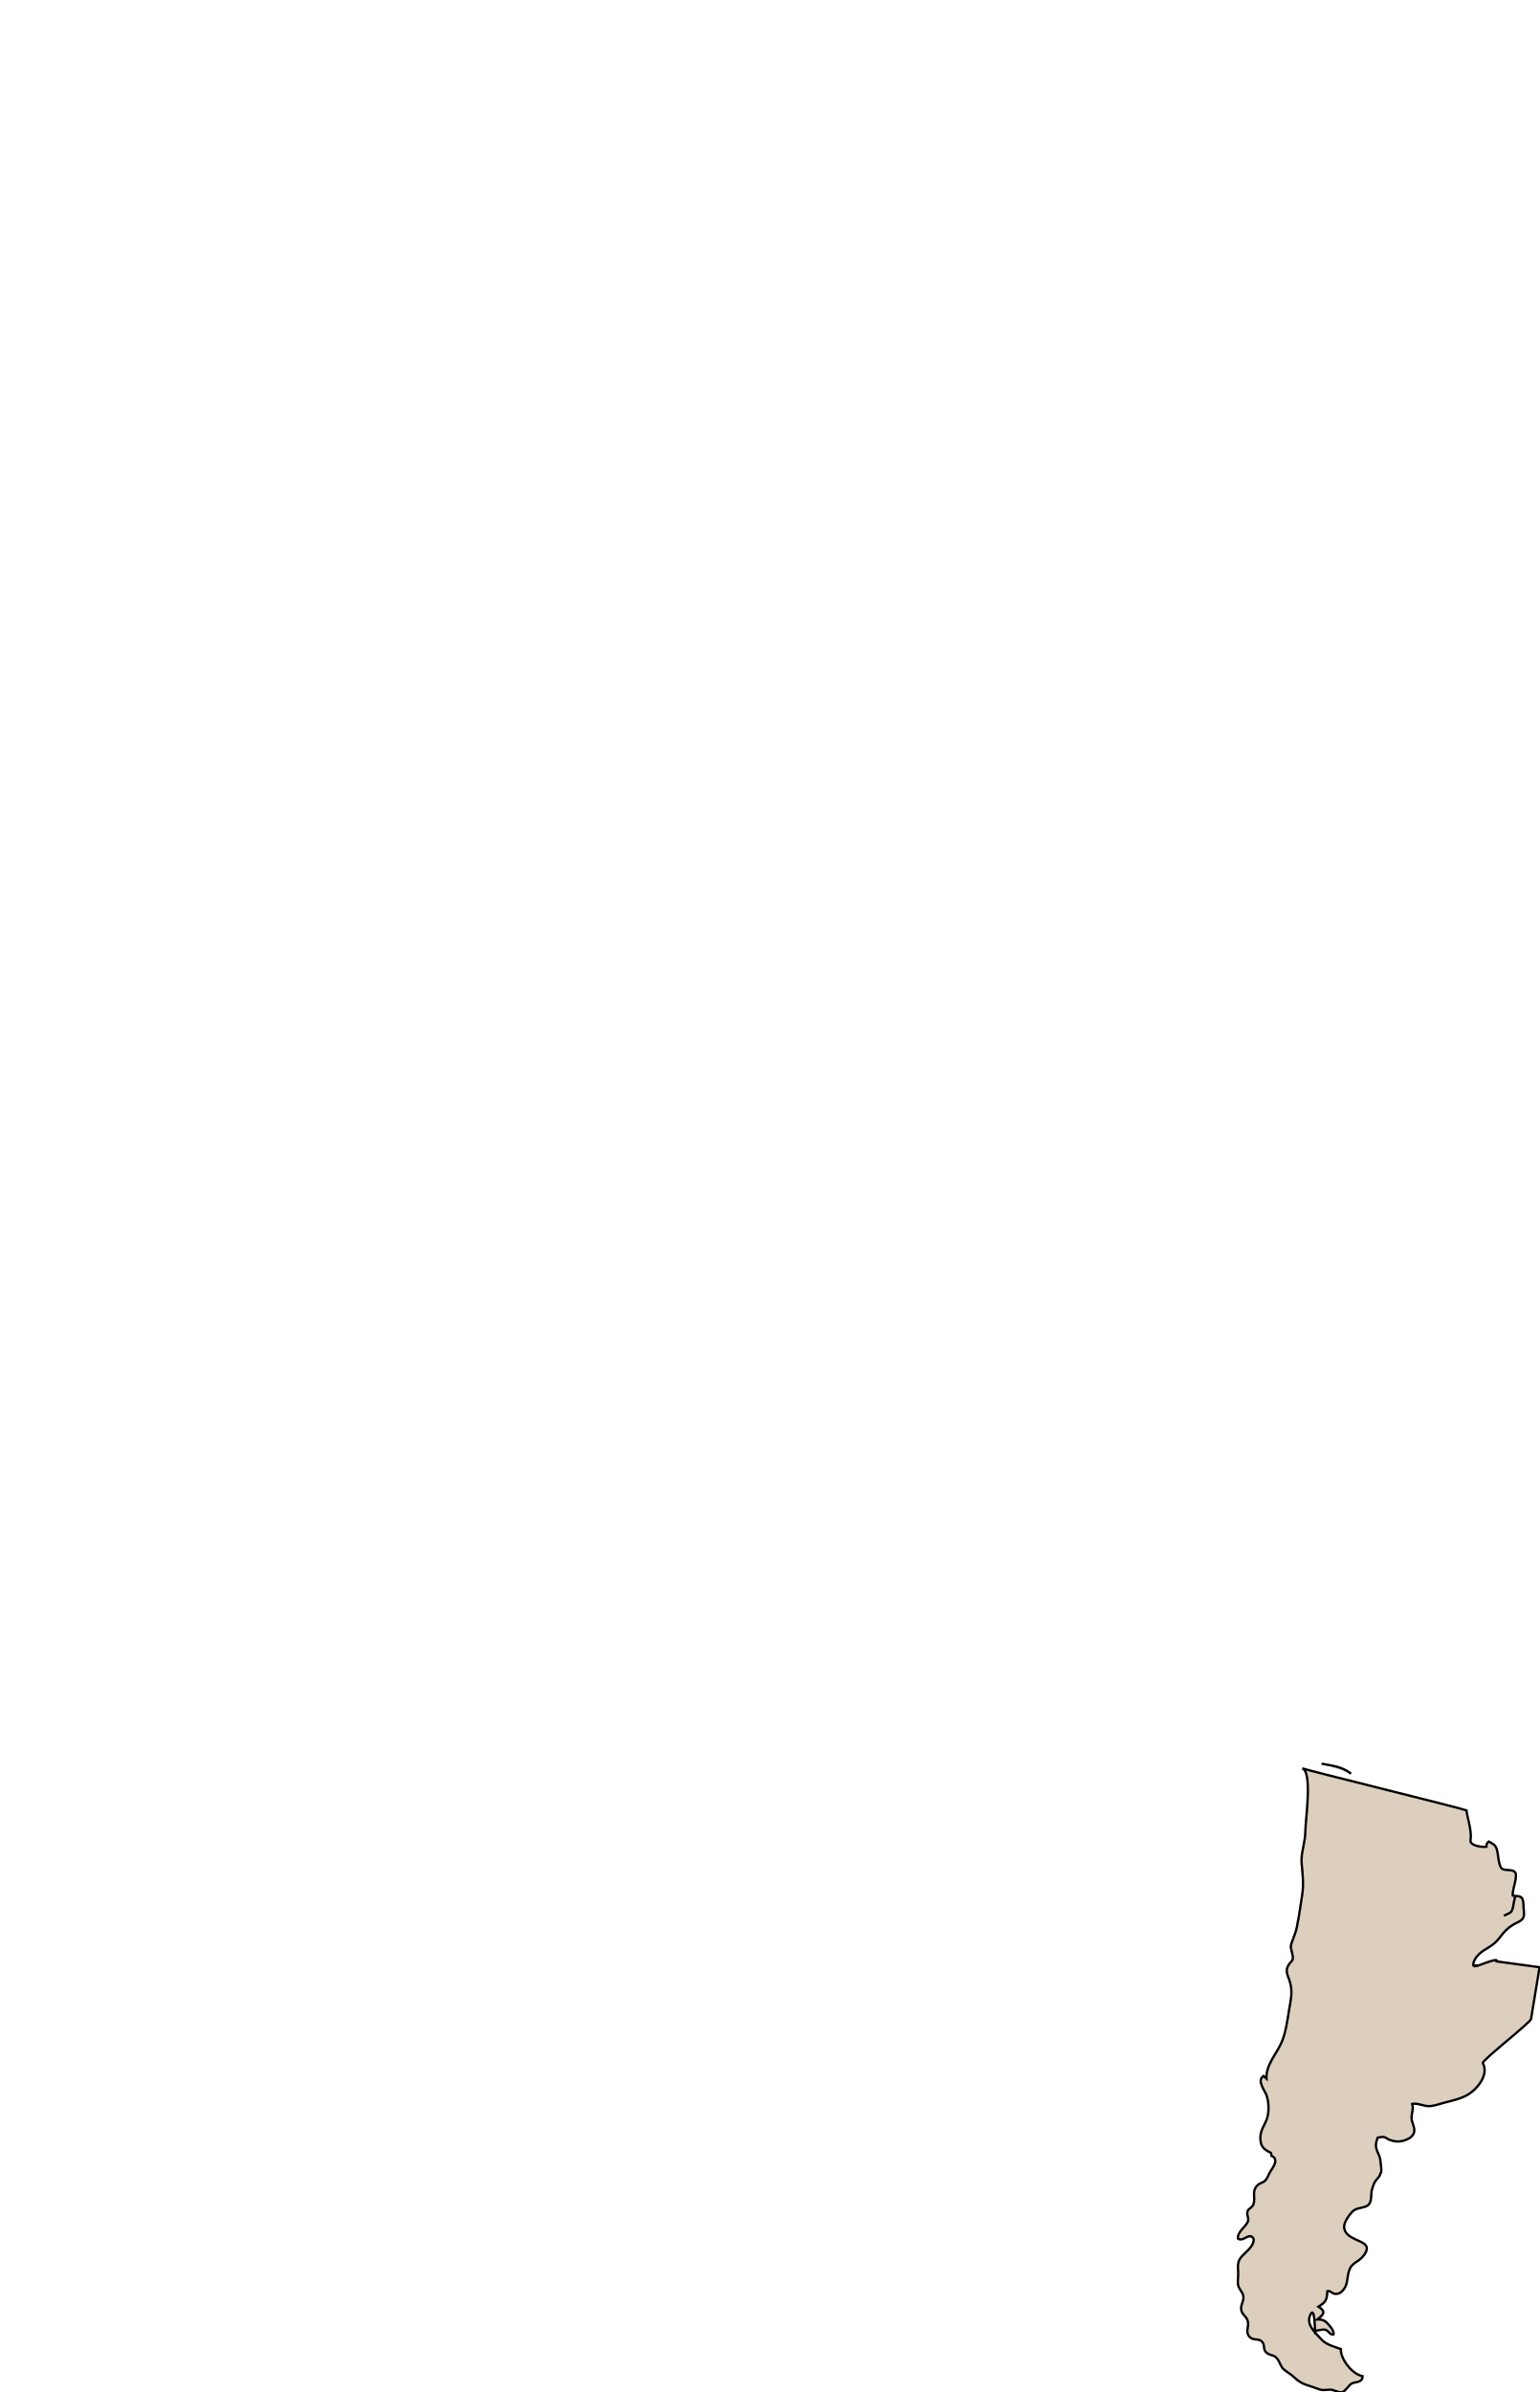
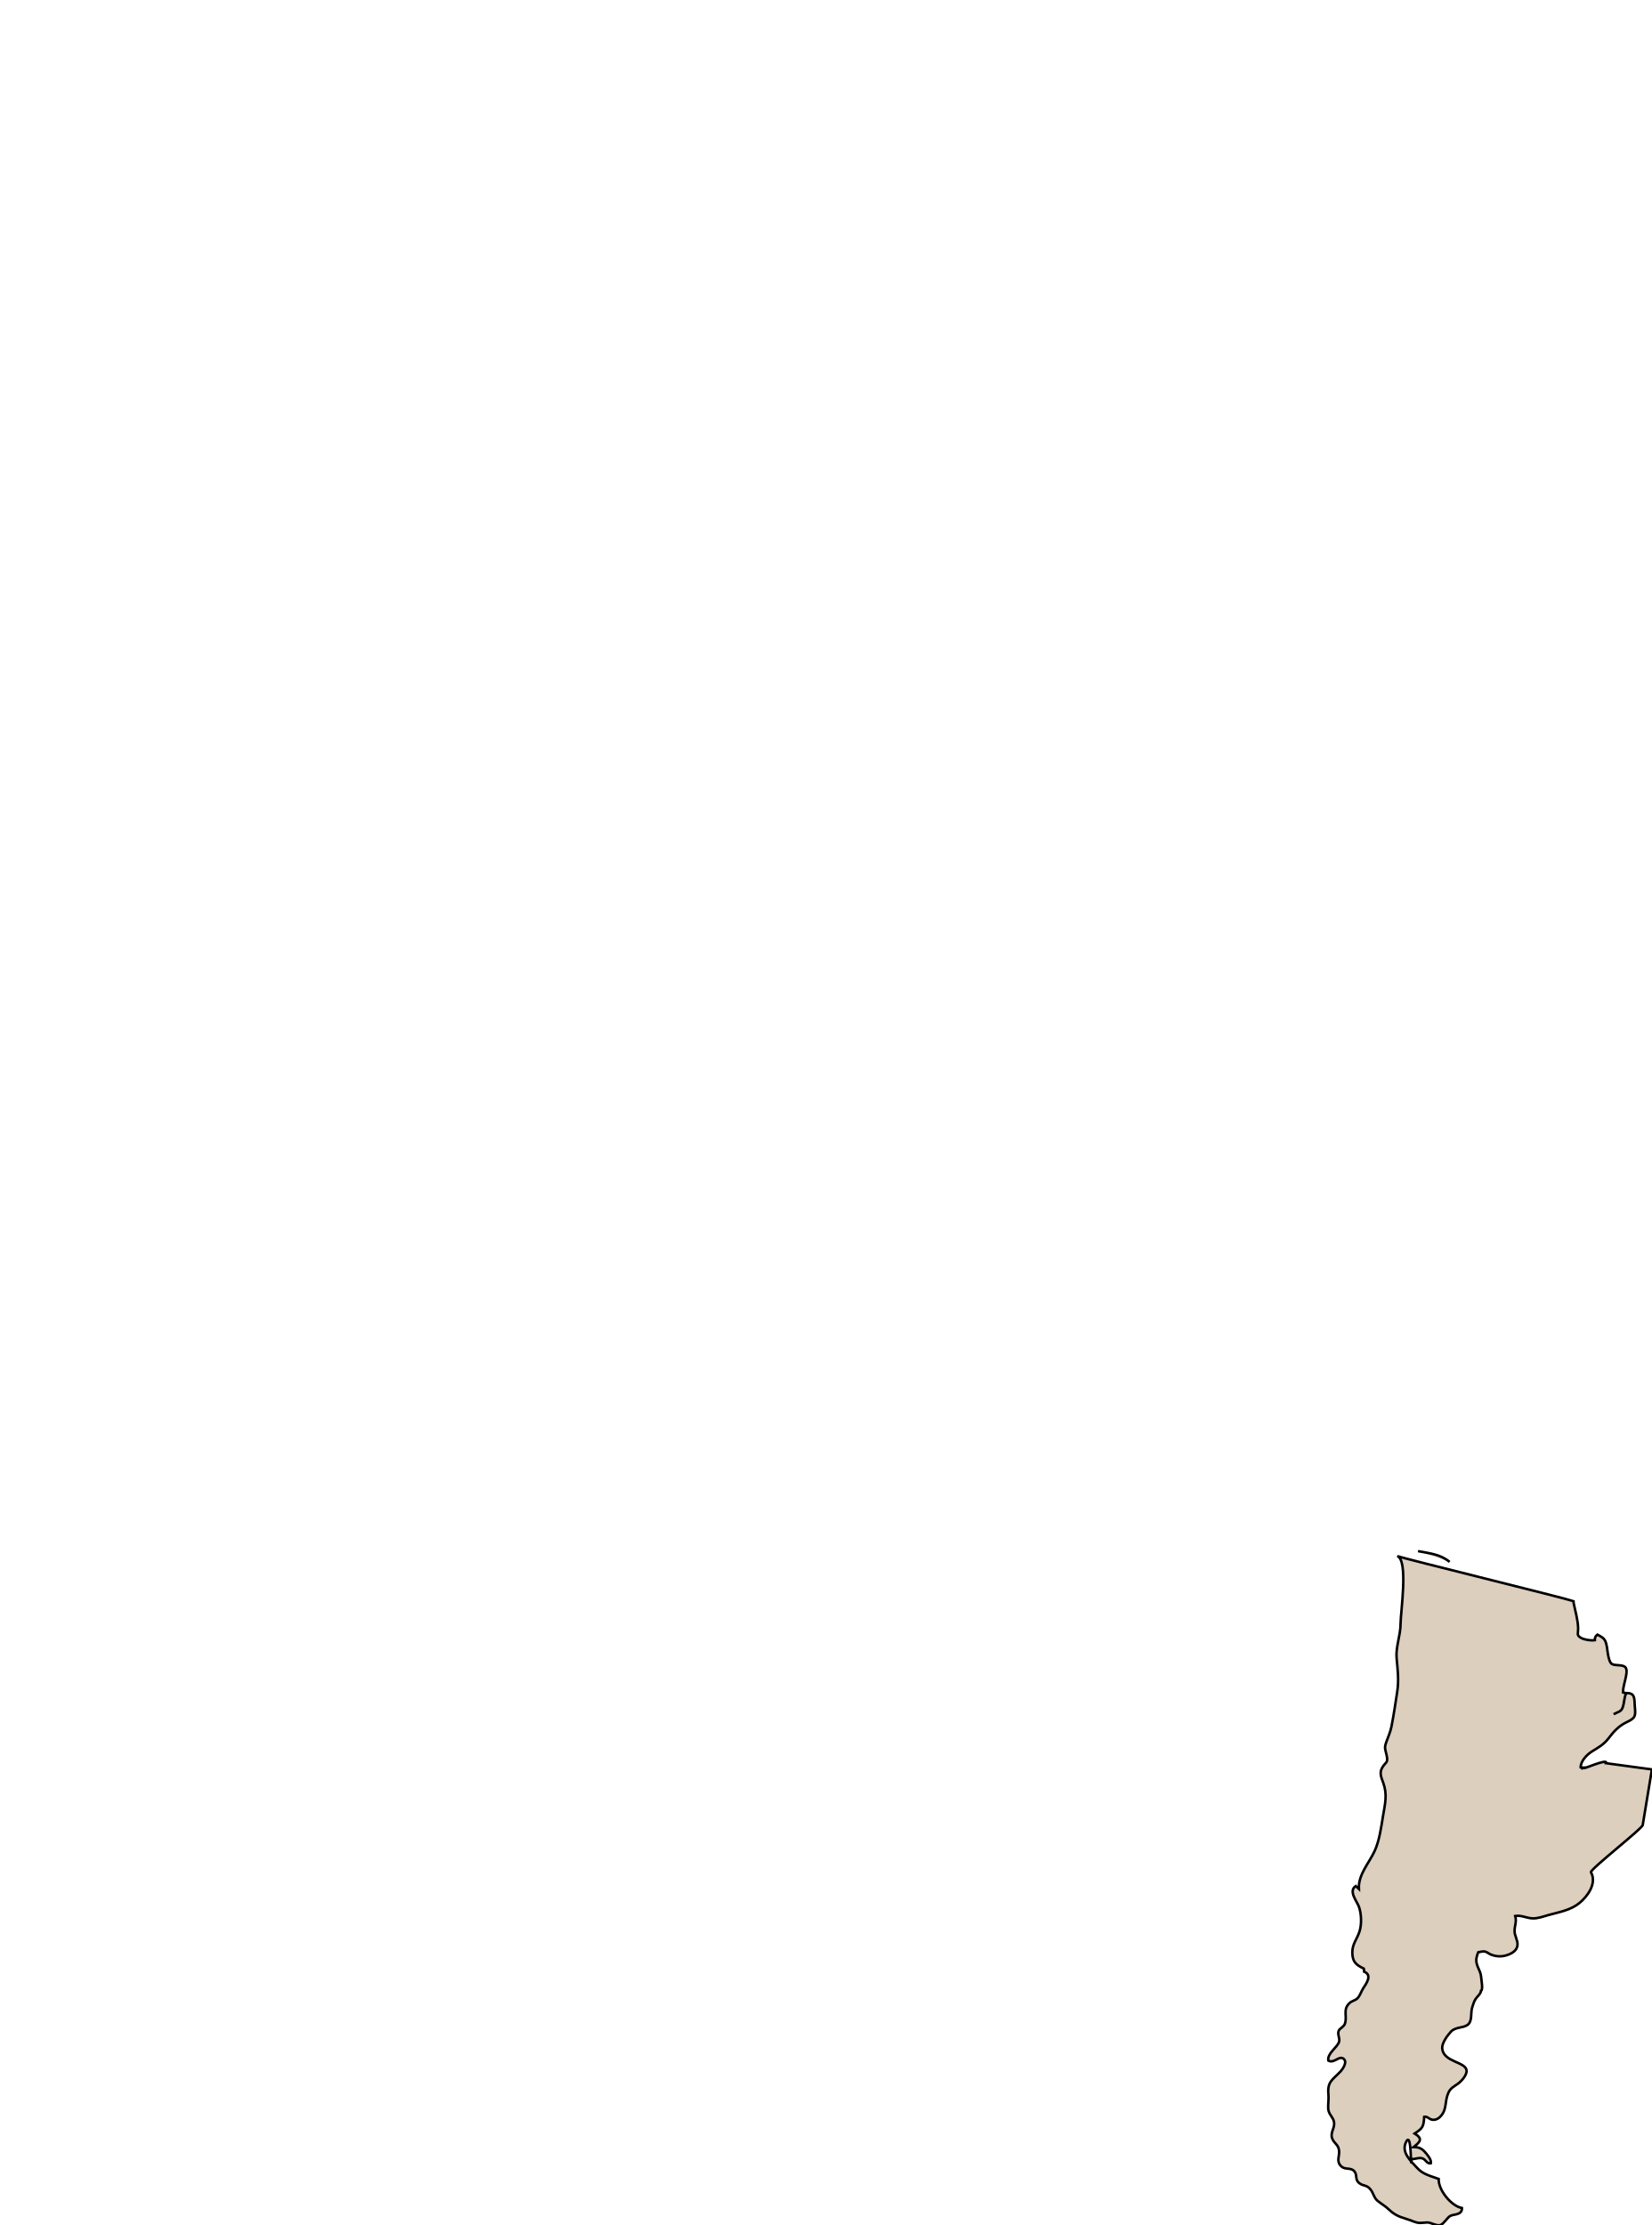
<svg>
-   <path id="argentina" d="m 323.446,411.918 c 0.743,-0.45 1.492,-0.473 1.792,-1.298 0.406,-1.12 0.266,-2.027 0.755,-2.959 -0.214,-0.013 -0.433,-0.03 -0.651,-0.093 -0.039,-1.145 0.443,-2.334 0.616,-3.42 0.242,-1.519 0.034,-1.973 -1.508,-2.063 -1.423,-0.084 -1.629,-0.161 -1.994,-1.505 -0.252,-0.929 -0.248,-1.949 -0.508,-2.867 -0.299,-1.054 -0.804,-1.227 -1.748,-1.764 -0.374,0.25 -0.552,0.652 -0.52,1.118 -0.784,0.122 -2.107,-0.088 -2.757,-0.455 -1.009,-0.571 -0.533,-0.819 -0.599,-2.152 -0.082,-1.636 -0.56,-3.233 -0.875,-4.748 -0.034,-0.165 -0.034,-0.313 -0.039,-0.465 -1.239,-0.487 -34.365,-8.632 -35.336,-9.036 m 0,0 c 2.267,0.735 0.668,11.33 0.667,13.501 0,2.434 -0.995,4.684 -0.793,6.959 0.203,2.302 0.486,4.311 0.125,6.706 -0.355,2.36 -0.702,4.677 -1.158,7.008 -0.198,1.016 -0.648,2.051 -1.019,3.063 -0.468,1.275 -0.237,1.375 0.058,2.717 0.357,1.624 -0.244,1.279 -0.92,2.501 -0.591,1.068 -0.128,1.966 0.252,3.043 0.83,2.347 0.346,4.139 -0.045,6.497 -0.376,2.267 -0.725,5.008 -1.704,7.139 -1.075,2.34 -3.283,4.702 -3.154,7.52 -0.124,-0.138 -0.495,-0.329 -0.642,-0.507 -1.511,1.025 0.271,3.048 0.665,4.179 0.49,1.408 0.557,3.439 0.13,4.841 -0.493,1.619 -1.487,2.538 -1.467,4.331 0.021,1.848 0.749,2.451 2.309,3.198 0.041,0.195 0.045,0.412 0.058,0.609 1.716,0.696 0.4,2.433 -0.195,3.353 -0.411,0.635 -0.607,1.475 -1.167,2.01 -0.496,0.472 -1.045,0.454 -1.565,0.935 -1.413,1.308 -0.391,2.599 -0.93,4.147 -0.228,0.652 -1.015,0.895 -1.221,1.368 -0.339,0.777 0.27,1.521 0.061,2.224 -0.357,1.2 -2.426,2.33 -2.153,3.796 1.133,0.626 2.062,-0.965 2.95,-0.435 1.01,0.603 -0.052,2.118 -0.546,2.641 -1.59,1.684 -2.646,1.995 -2.389,4.627 0.086,0.877 -0.093,1.926 -0.05,2.772 0.06,1.182 1.015,1.699 1.18,2.743 0.185,1.168 -0.807,2.074 -0.389,3.223 0.385,1.058 1.197,1.19 1.382,2.372 0.186,1.188 -0.657,2.209 0.447,3.25 0.8,0.755 1.854,0.167 2.593,0.956 0.687,0.733 0.102,1.697 0.974,2.38 0.929,0.729 1.497,0.276 2.338,1.348 0.543,0.693 0.647,1.645 1.396,2.251 0.852,0.688 1.507,1.002 2.264,1.735 1.612,1.564 2.976,1.608 4.755,2.319 1.398,0.559 1.625,0.305 2.903,0.263 0.757,-0.025 1.898,0.786 2.672,0.509 0.685,-0.246 1.385,-1.539 1.995,-1.839 0.749,-0.367 2.349,-0.138 2.306,-1.562 -2.201,-0.41 -4.771,-3.667 -4.666,-5.833 -1.646,-0.606 -3.127,-0.894 -4.305,-2.195 -1.282,-1.416 -3.237,-3.085 -2.264,-5.158 1.26,-2.687 0.885,6.565 1.142,3.368 0.62,0.059 1.524,-0.38 2.194,-0.125 0.699,0.267 0.82,1.092 1.664,0.985 0.17,-0.762 -0.774,-1.807 -1.262,-2.355 -0.602,-0.678 -1.291,-0.913 -2.209,-0.904 1.272,-1.004 1.979,-1.627 0.223,-2.725 1.623,-1.046 1.805,-1.39 1.912,-3.356 0.696,-0.125 0.993,0.562 1.732,0.608 0.799,0.05 1.372,-0.405 1.841,-1.033 0.807,-1.079 0.662,-2.466 1.035,-3.719 0.458,-1.537 1.007,-1.643 2.219,-2.529 0.674,-0.493 1.794,-1.725 1.657,-2.659 -0.251,-1.715 -4.643,-1.616 -4.876,-4.373 -0.089,-1.062 1.065,-2.615 1.746,-3.346 0.935,-1.003 2.398,-0.679 3.347,-1.372 1.004,-0.733 0.566,-2.394 0.913,-3.464 0.177,-0.545 0.346,-1.181 0.675,-1.695 0.337,-0.527 1.087,-1.096 1.089,-1.665 0.466,-0.16 0.09,-2.091 0.014,-2.935 -0.111,-1.225 -1.171,-2.202 -0.91,-3.651 0.069,-0.386 0.193,-0.764 0.345,-1.139 0.443,-0.055 0.89,-0.247 1.378,-0.146 0.303,0.062 0.835,0.469 1.154,0.596 0.993,0.393 2.039,0.489 3.122,0.157 1.027,-0.315 2.122,-0.903 2.224,-2.06 0.082,-0.937 -0.593,-1.858 -0.592,-2.792 0.002,-1.119 0.462,-1.865 0.138,-3.034 1.196,-0.195 2.259,0.419 3.423,0.48 1.084,0.059 2.252,-0.395 3.308,-0.686 2.122,-0.587 4.369,-0.944 6.154,-2.405 1.619,-1.324 3.537,-3.95 2.292,-6.154 -0.299,-0.512 10.628,-9.011 10.383,-9.499 l 1.833,-11.114 -9.207,-1.249 c 0.547,-1.124 -5.221,1.539 -4.23,0.873 -0.018,0.001 -0.036,0.004 -0.053,0.005 -0.392,0.113 -0.68,0.231 -0.68,0.231 0,0 0.072,-0.09 0.206,-0.245 -0.104,-0.008 -0.21,-0.008 -0.312,-0.023 -0.035,-1.243 1.26,-2.582 2.262,-3.197 1.341,-0.825 2.357,-1.365 3.346,-2.657 1.032,-1.35 2.008,-2.439 3.572,-3.191 1.806,-0.867 1.866,-1.184 1.669,-3.185 -0.058,-0.59 0.021,-1.775 -0.398,-2.259 -0.344,-0.397 -0.808,-0.391 -1.3,-0.418 -0.489,0.932 -0.349,1.839 -0.755,2.959 -0.299,0.825 -1.048,0.848 -1.792,1.298 m -32.875,-30.538 c -1.852,-1.562 -4.098,-1.725 -6.333,-2.167" fill="#dccfbe" stroke="#000000" stroke-width="0.5" />
+   <path id="argentina" d="m 323.446,343.654 c 0.743,-0.45 1.492,-0.473 1.792,-1.298 0.406,-1.12 0.266,-2.027 0.755,-2.959 -0.214,-0.013 -0.433,-0.03 -0.651,-0.093 -0.039,-1.145 0.443,-2.334 0.616,-3.42 0.242,-1.519 0.034,-1.973 -1.508,-2.063 -1.423,-0.084 -1.629,-0.161 -1.994,-1.505 -0.252,-0.929 -0.248,-1.949 -0.508,-2.867 -0.299,-1.054 -0.804,-1.227 -1.748,-1.764 -0.374,0.25 -0.552,0.652 -0.52,1.118 -0.784,0.122 -2.107,-0.088 -2.757,-0.455 -1.009,-0.571 -0.533,-0.819 -0.599,-2.152 -0.082,-1.636 -0.56,-3.233 -0.875,-4.748 -0.034,-0.165 -0.034,-0.313 -0.039,-0.465 -1.239,-0.487 -34.365,-8.632 -35.336,-9.036 m 0,0 c 2.267,0.735 0.668,11.33 0.667,13.501 0,2.434 -0.995,4.684 -0.793,6.959 0.203,2.302 0.486,4.311 0.125,6.706 -0.355,2.36 -0.702,4.677 -1.158,7.008 -0.198,1.016 -0.648,2.051 -1.019,3.063 -0.468,1.275 -0.237,1.375 0.058,2.717 0.357,1.624 -0.244,1.279 -0.92,2.501 -0.591,1.068 -0.128,1.966 0.252,3.043 0.83,2.347 0.346,4.139 -0.045,6.497 -0.376,2.267 -0.725,5.008 -1.704,7.139 -1.075,2.34 -3.283,4.702 -3.154,7.52 -0.124,-0.138 -0.495,-0.329 -0.642,-0.507 -1.511,1.025 0.271,3.048 0.665,4.179 0.49,1.408 0.557,3.439 0.13,4.841 -0.493,1.619 -1.487,2.538 -1.467,4.331 0.021,1.848 0.749,2.451 2.309,3.198 0.041,0.195 0.045,0.412 0.058,0.609 1.716,0.696 0.4,2.433 -0.195,3.353 -0.411,0.635 -0.607,1.475 -1.167,2.01 -0.496,0.472 -1.045,0.454 -1.565,0.935 -1.413,1.308 -0.391,2.599 -0.93,4.147 -0.228,0.652 -1.015,0.895 -1.221,1.368 -0.339,0.777 0.27,1.521 0.061,2.224 -0.357,1.2 -2.426,2.33 -2.153,3.796 1.133,0.626 2.062,-0.965 2.95,-0.435 1.01,0.603 -0.052,2.118 -0.546,2.641 -1.59,1.684 -2.646,1.995 -2.389,4.627 0.086,0.877 -0.093,1.926 -0.05,2.772 0.06,1.182 1.015,1.699 1.18,2.743 0.185,1.168 -0.807,2.074 -0.389,3.223 0.385,1.058 1.197,1.19 1.382,2.372 0.186,1.188 -0.657,2.209 0.447,3.25 0.8,0.755 1.854,0.167 2.593,0.956 0.687,0.733 0.102,1.697 0.974,2.38 0.929,0.729 1.497,0.276 2.338,1.348 0.543,0.693 0.647,1.645 1.396,2.251 0.852,0.688 1.507,1.002 2.264,1.735 1.612,1.564 2.976,1.608 4.755,2.319 1.398,0.559 1.625,0.305 2.903,0.263 0.757,-0.025 1.898,0.786 2.672,0.509 0.685,-0.246 1.385,-1.539 1.995,-1.839 0.749,-0.367 2.349,-0.138 2.306,-1.562 -2.201,-0.41 -4.771,-3.667 -4.666,-5.833 -1.646,-0.606 -3.127,-0.894 -4.305,-2.195 -1.282,-1.416 -3.237,-3.085 -2.264,-5.158 1.26,-2.687 0.885,6.565 1.142,3.368 0.62,0.059 1.524,-0.38 2.194,-0.125 0.699,0.267 0.82,1.092 1.664,0.985 0.17,-0.762 -0.774,-1.807 -1.262,-2.355 -0.602,-0.678 -1.291,-0.913 -2.209,-0.904 1.272,-1.004 1.979,-1.627 0.223,-2.725 1.623,-1.046 1.805,-1.39 1.912,-3.356 0.696,-0.125 0.993,0.562 1.732,0.608 0.799,0.05 1.372,-0.405 1.841,-1.033 0.807,-1.079 0.662,-2.466 1.035,-3.719 0.458,-1.537 1.007,-1.643 2.219,-2.529 0.674,-0.493 1.794,-1.725 1.657,-2.659 -0.251,-1.715 -4.643,-1.616 -4.876,-4.373 -0.089,-1.062 1.065,-2.615 1.746,-3.346 0.935,-1.003 2.398,-0.679 3.347,-1.372 1.004,-0.733 0.566,-2.394 0.913,-3.464 0.177,-0.545 0.346,-1.181 0.675,-1.695 0.337,-0.527 1.087,-1.096 1.089,-1.665 0.466,-0.16 0.09,-2.091 0.014,-2.935 -0.111,-1.225 -1.171,-2.202 -0.91,-3.651 0.069,-0.386 0.193,-0.764 0.345,-1.139 0.443,-0.055 0.89,-0.247 1.378,-0.146 0.303,0.062 0.835,0.469 1.154,0.596 0.993,0.393 2.039,0.489 3.122,0.157 1.027,-0.315 2.122,-0.903 2.224,-2.06 0.082,-0.937 -0.593,-1.858 -0.592,-2.792 0.002,-1.119 0.462,-1.865 0.138,-3.034 1.196,-0.195 2.259,0.419 3.423,0.48 1.084,0.059 2.252,-0.395 3.308,-0.686 2.122,-0.587 4.369,-0.944 6.154,-2.405 1.619,-1.324 3.537,-3.95 2.292,-6.154 -0.299,-0.512 10.628,-9.011 10.383,-9.499 l 1.833,-11.114 -9.207,-1.249 c 0.547,-1.124 -5.221,1.539 -4.23,0.873 -0.018,10e-4 -0.036,0.004 -0.053,0.005 -0.392,0.113 -0.68,0.231 -0.68,0.231 0,0 0.072,-0.09 0.206,-0.245 -0.104,-0.008 -0.21,-0.008 -0.312,-0.023 -0.035,-1.243 1.26,-2.582 2.262,-3.197 1.341,-0.825 2.357,-1.365 3.346,-2.657 1.032,-1.35 2.008,-2.439 3.572,-3.191 1.806,-0.867 1.866,-1.184 1.669,-3.185 -0.058,-0.59 0.021,-1.775 -0.398,-2.259 -0.344,-0.397 -0.808,-0.391 -1.3,-0.418 -0.489,0.932 -0.349,1.839 -0.755,2.959 -0.299,0.825 -1.048,0.848 -1.792,1.298 m -32.875,-30.538 c -1.852,-1.562 -4.098,-1.725 -6.333,-2.167" fill="#dccfbe" stroke="#000000" stroke-width="0.5" />
</svg>
